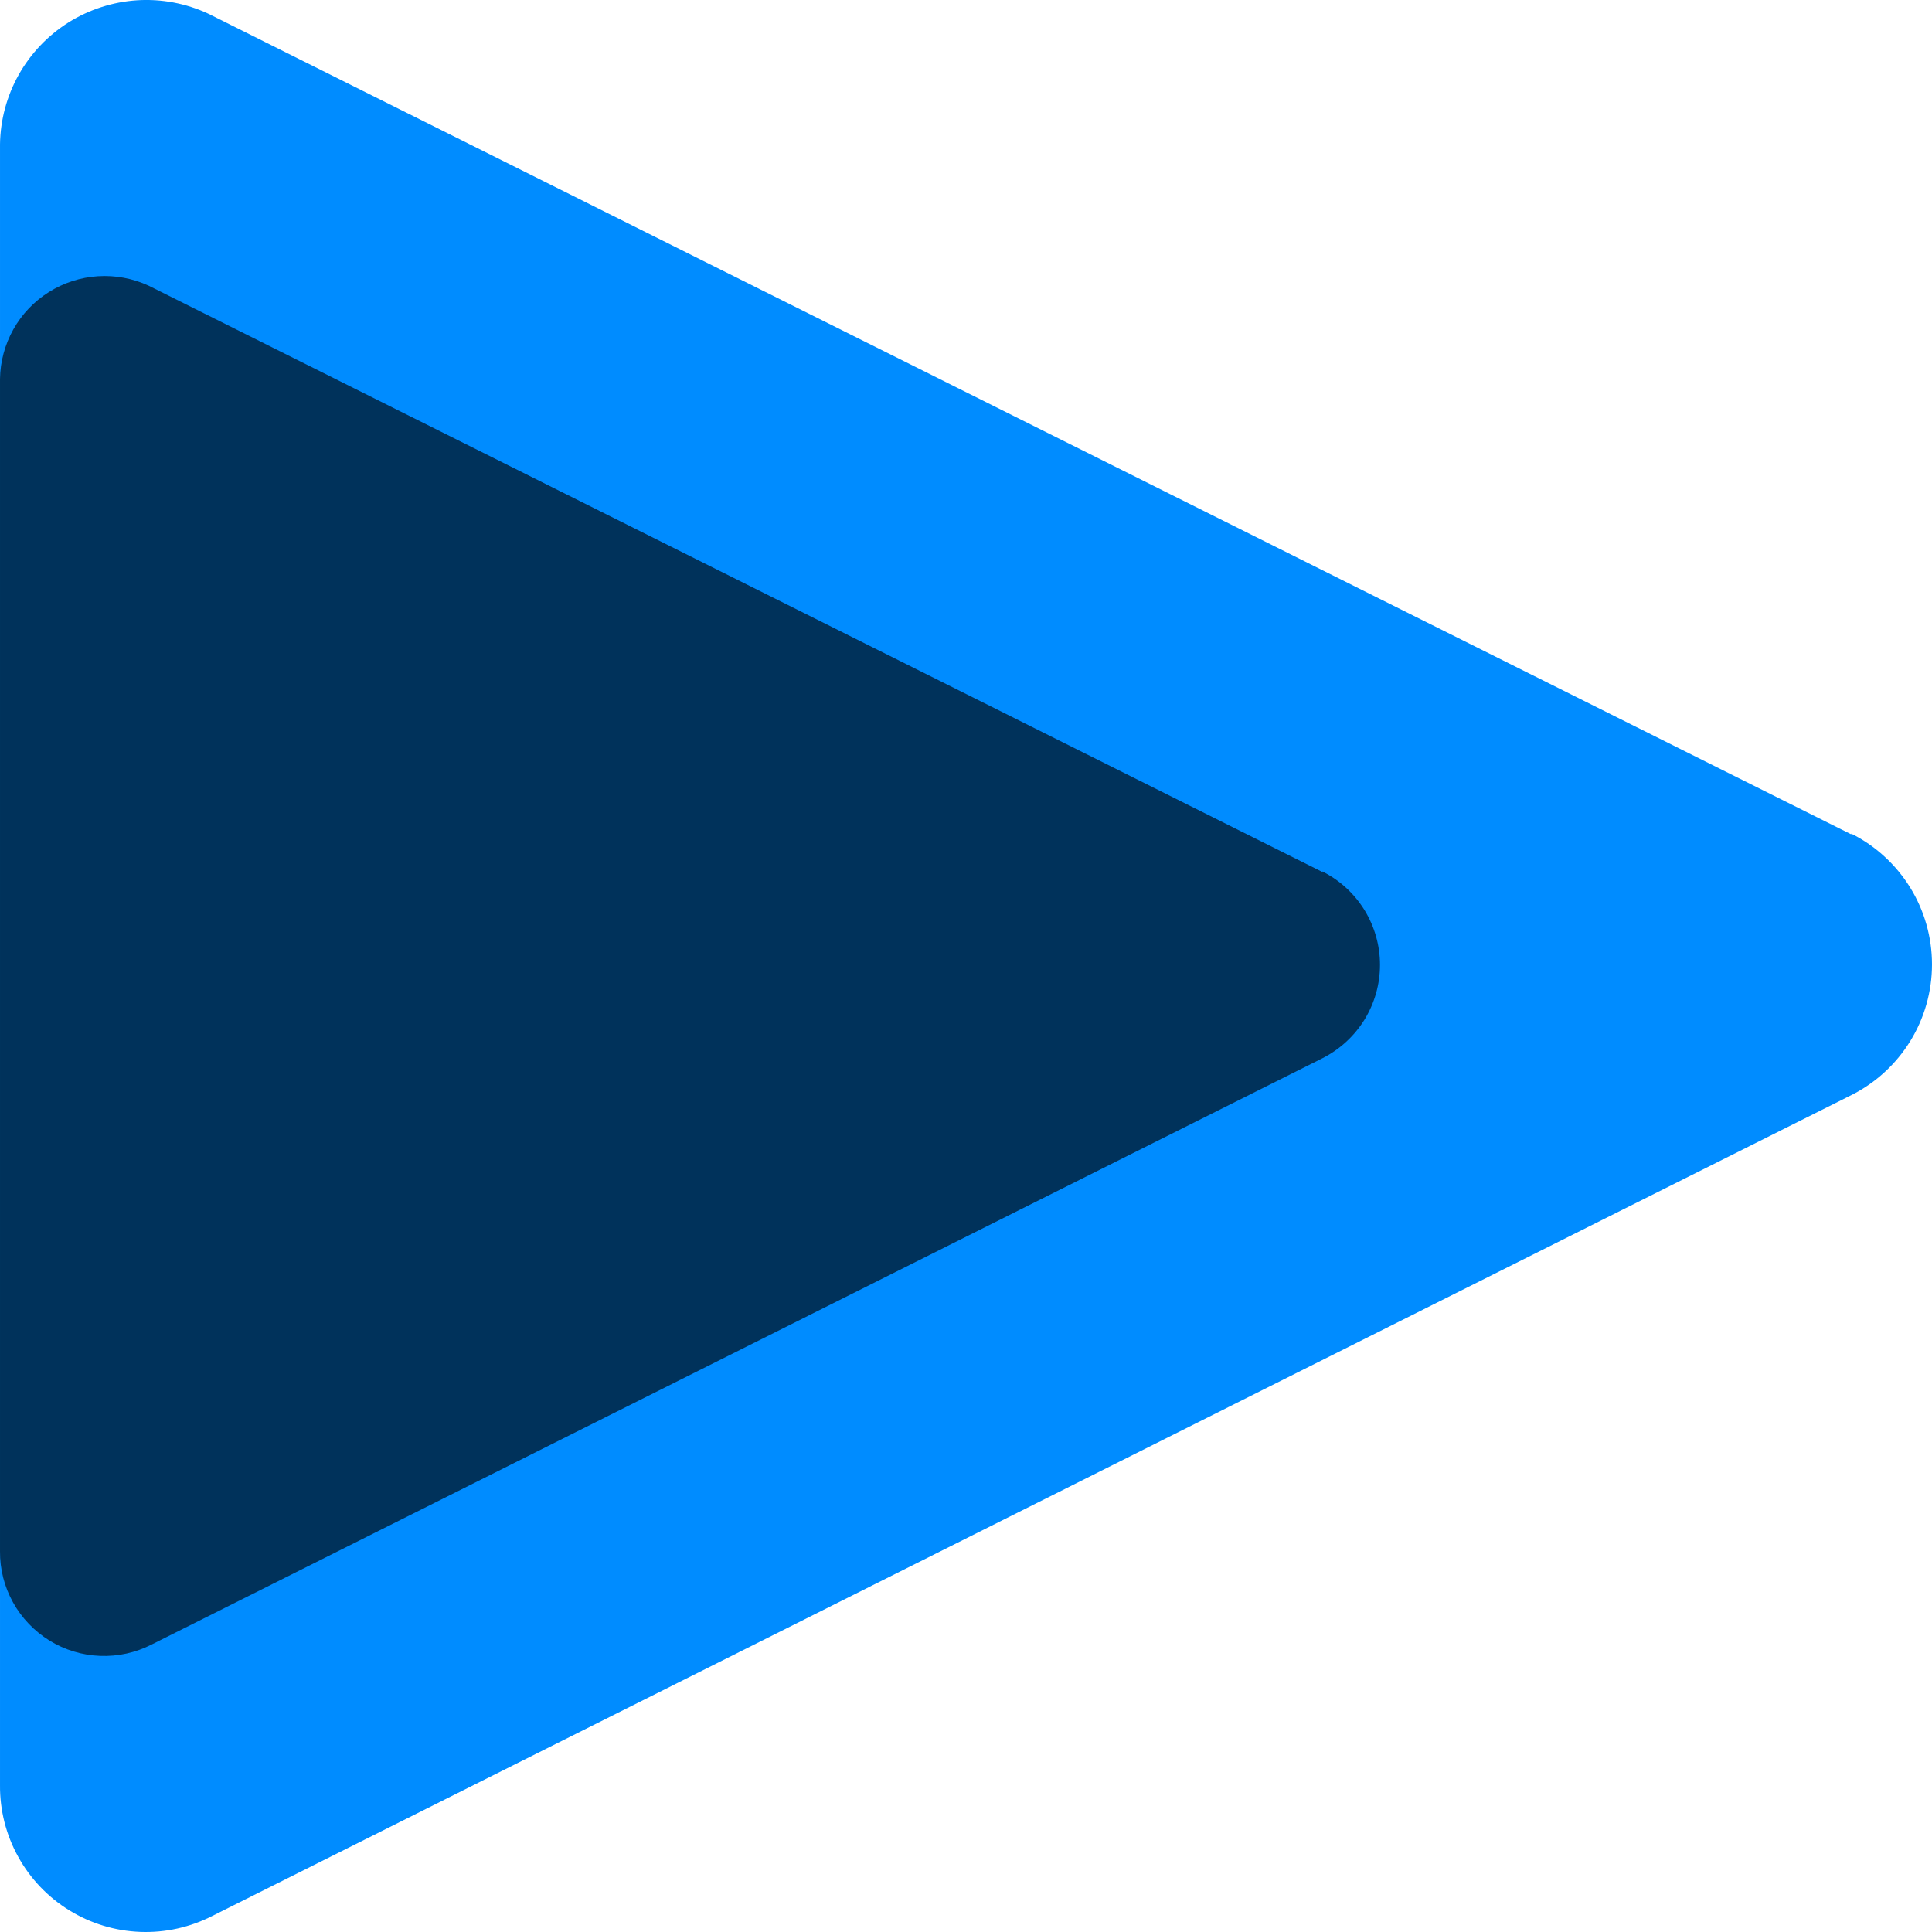
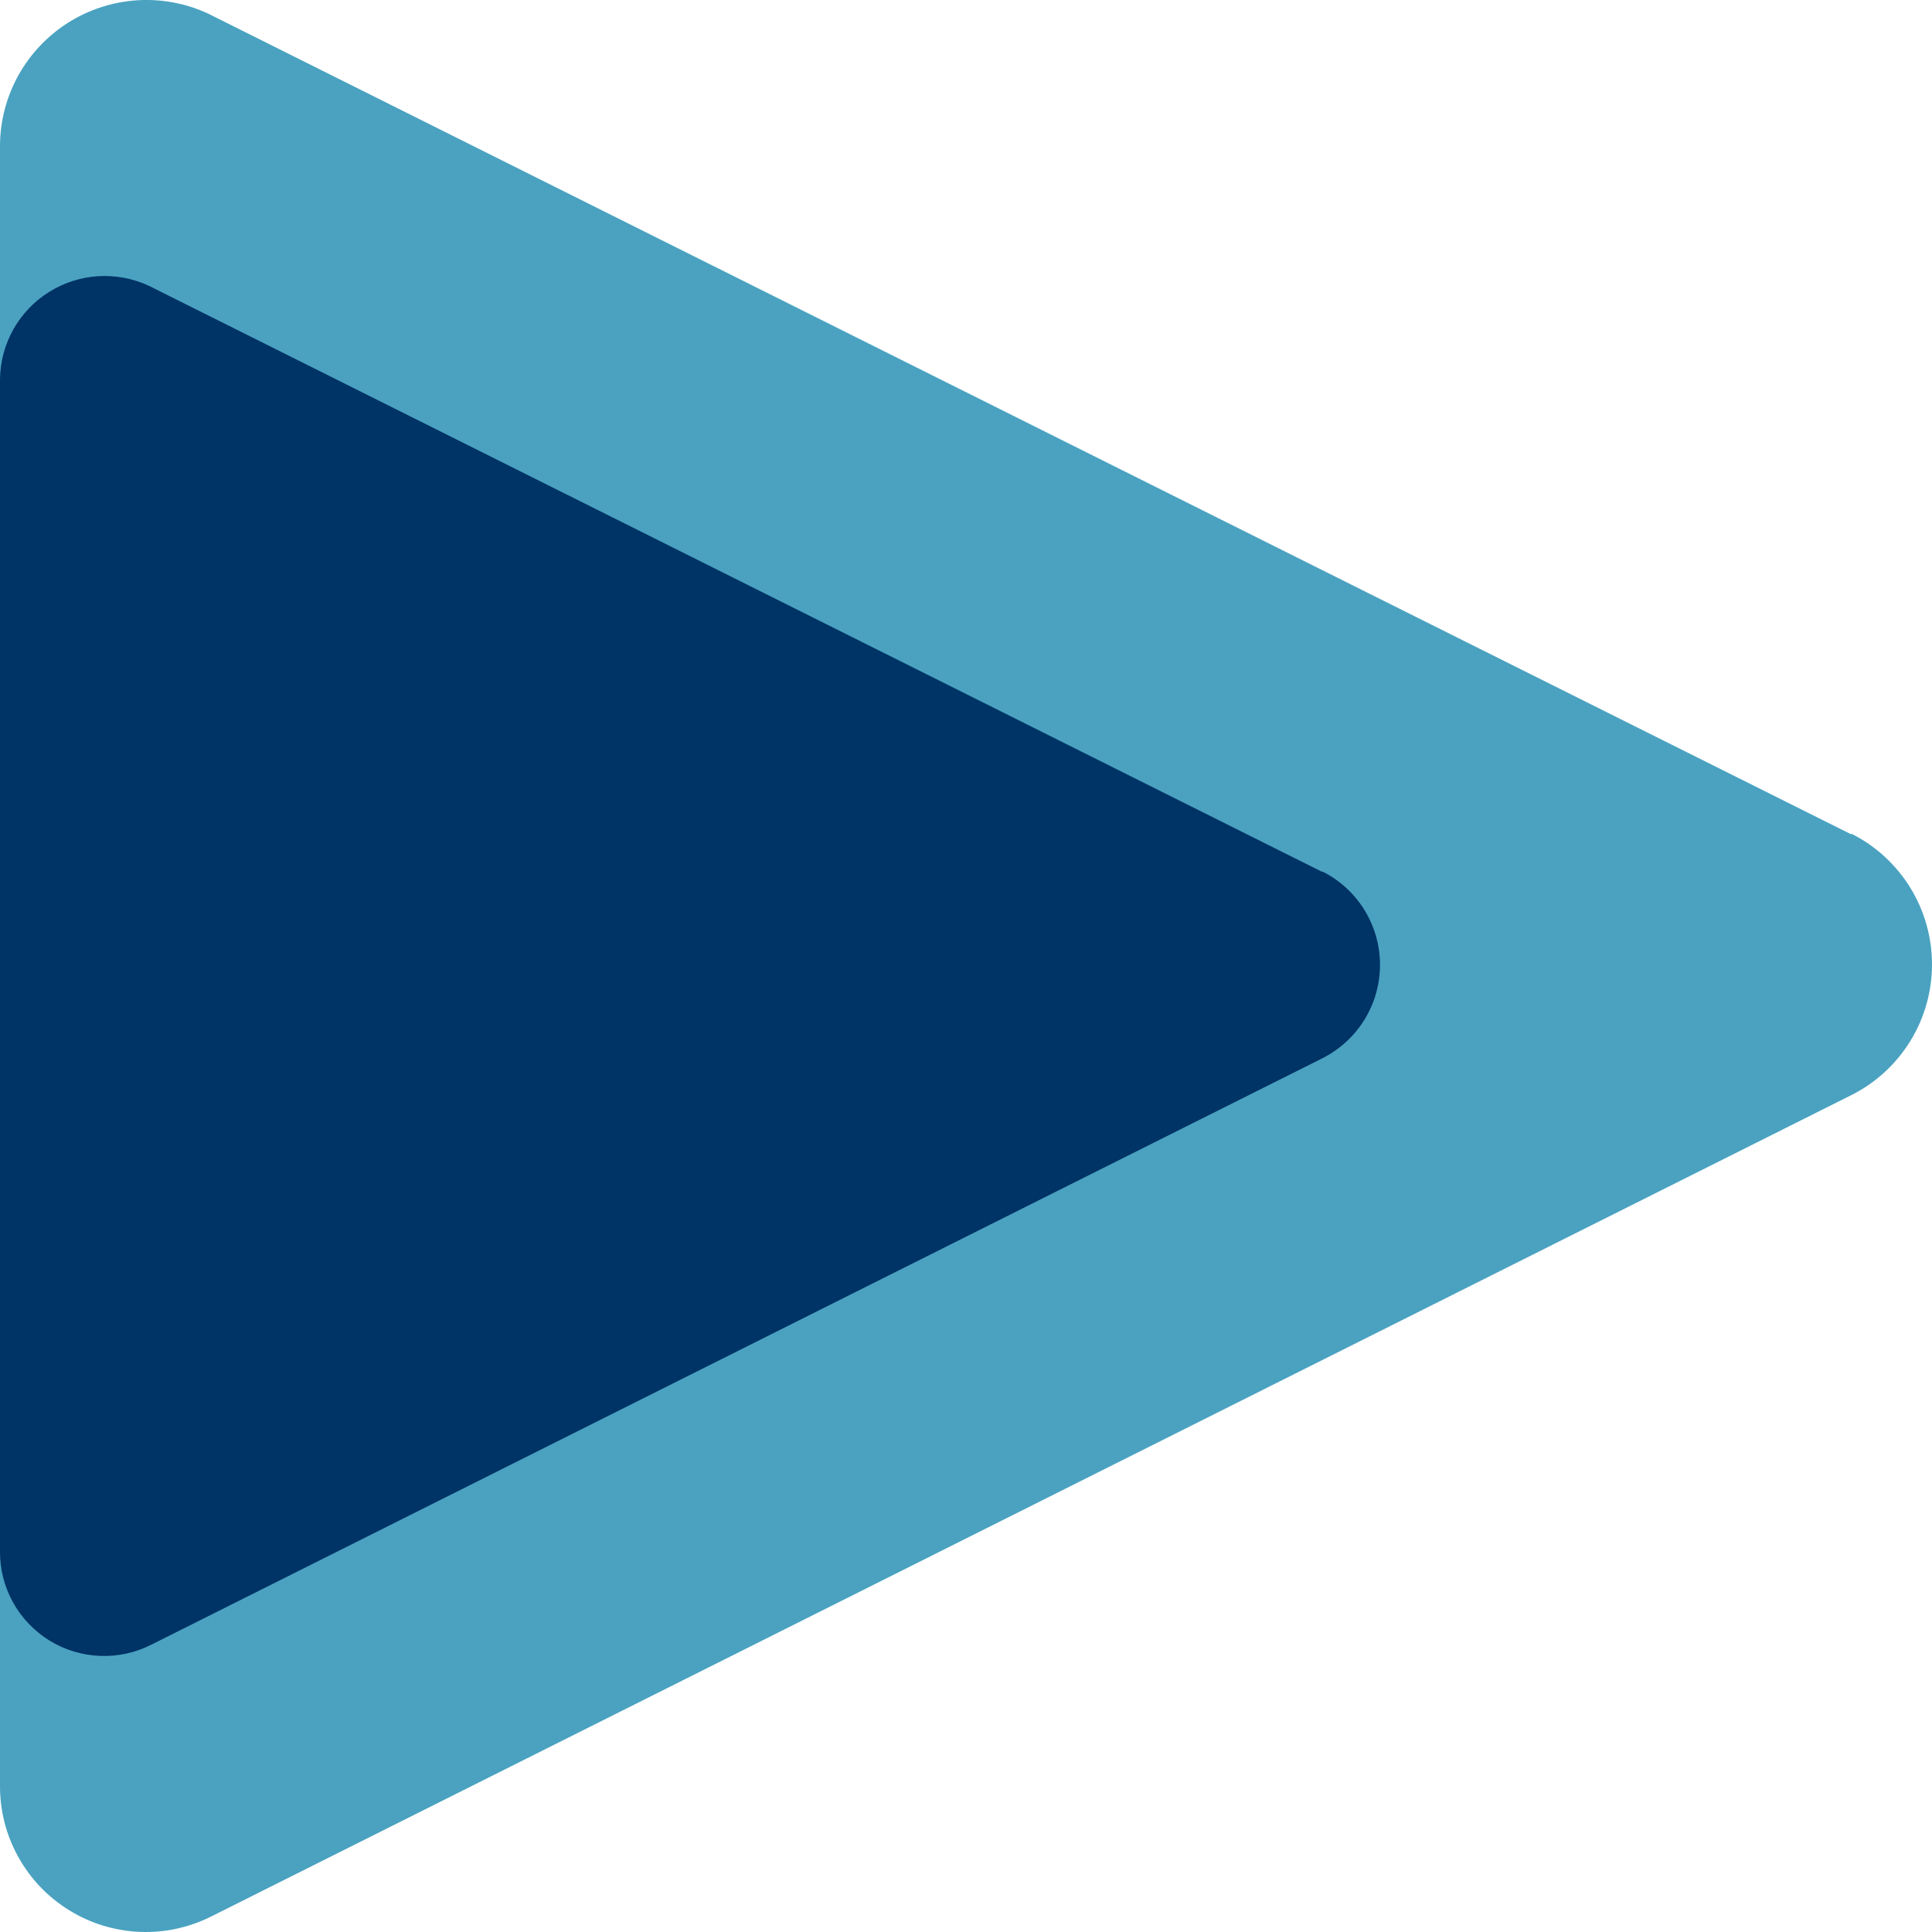
<svg xmlns="http://www.w3.org/2000/svg" width="35" height="35" viewBox="0 0 35 35" fill="none">
-   <path d="M33.537 15.115L3.769 0.246C3.368 0.06 2.926 -0.023 2.484 0.005C2.042 0.034 1.615 0.172 1.24 0.407C0.866 0.643 0.556 0.968 0.339 1.354C0.123 1.739 0.006 2.173 9.00098e-05 2.615V32.34C-0.004 32.794 0.11 33.241 0.33 33.638C0.549 34.035 0.868 34.369 1.255 34.607C1.641 34.846 2.083 34.98 2.537 34.998C2.991 35.016 3.442 34.916 3.846 34.709L33.537 19.84C33.977 19.62 34.346 19.281 34.605 18.863C34.863 18.445 35 17.963 35 17.471C35 16.979 34.863 16.497 34.605 16.079C34.346 15.661 33.977 15.322 33.537 15.102V15.115Z" fill="#008CFF" />
-   <path d="M23.955 15.796L2.692 5.175C2.405 5.043 2.09 4.984 1.774 5.004C1.459 5.024 1.153 5.123 0.886 5.291C0.618 5.459 0.397 5.691 0.242 5.967C0.088 6.242 0.004 6.552 6.42927e-05 6.868V28.1C-0.003 28.424 0.078 28.744 0.235 29.027C0.392 29.311 0.62 29.549 0.896 29.72C1.172 29.89 1.488 29.986 1.812 29.998C2.136 30.011 2.458 29.94 2.747 29.792L23.955 19.172C24.269 19.014 24.533 18.772 24.718 18.474C24.902 18.175 25 17.831 25 17.479C25 17.128 24.902 16.784 24.718 16.485C24.533 16.186 24.269 15.944 23.955 15.787V15.796Z" fill="#00325B" />
+   <path d="M33.537 15.115L3.769 0.246C3.368 0.06 2.926 -0.023 2.484 0.005C2.042 0.034 1.615 0.172 1.24 0.407C0.866 0.643 0.556 0.968 0.339 1.354C0.123 1.739 0.006 2.173 9.00098e-05 2.615V32.34C-0.004 32.794 0.11 33.241 0.33 33.638C0.549 34.035 0.868 34.369 1.255 34.607C1.641 34.846 2.083 34.98 2.537 34.998C2.991 35.016 3.442 34.916 3.846 34.709L33.537 19.84C33.977 19.62 34.346 19.281 34.605 18.863C34.863 18.445 35 17.963 35 17.471C35 16.979 34.863 16.497 34.605 16.079C34.346 15.661 33.977 15.322 33.537 15.102V15.115Z" fill="#4AA2C0" />
+   <path d="M23.955 15.796L2.692 5.175C2.405 5.043 2.09 4.984 1.774 5.004C1.459 5.024 1.153 5.123 0.886 5.291C0.618 5.459 0.397 5.691 0.242 5.967C0.088 6.242 0.004 6.552 6.42927e-05 6.868V28.1C-0.003 28.424 0.078 28.744 0.235 29.027C0.392 29.311 0.62 29.549 0.896 29.72C1.172 29.89 1.488 29.986 1.812 29.998C2.136 30.011 2.458 29.94 2.747 29.792L23.955 19.172C24.269 19.014 24.533 18.772 24.718 18.474C24.902 18.175 25 17.831 25 17.479C25 17.128 24.902 16.784 24.718 16.485C24.533 16.186 24.269 15.944 23.955 15.787V15.796Z" fill="#003366" />
</svg>
